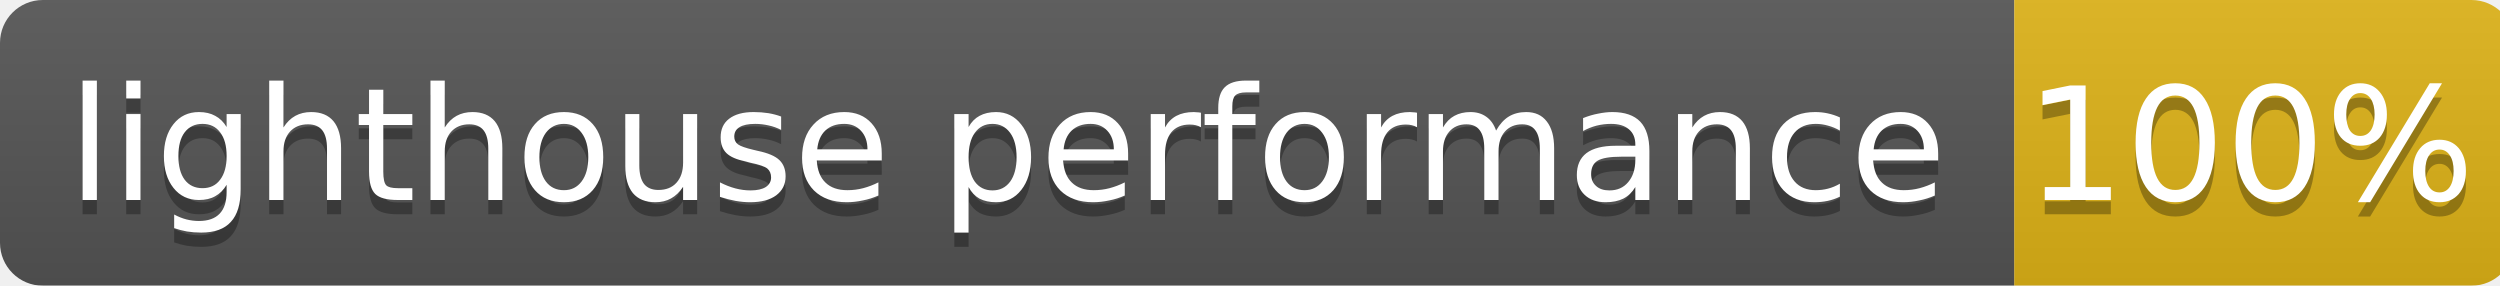
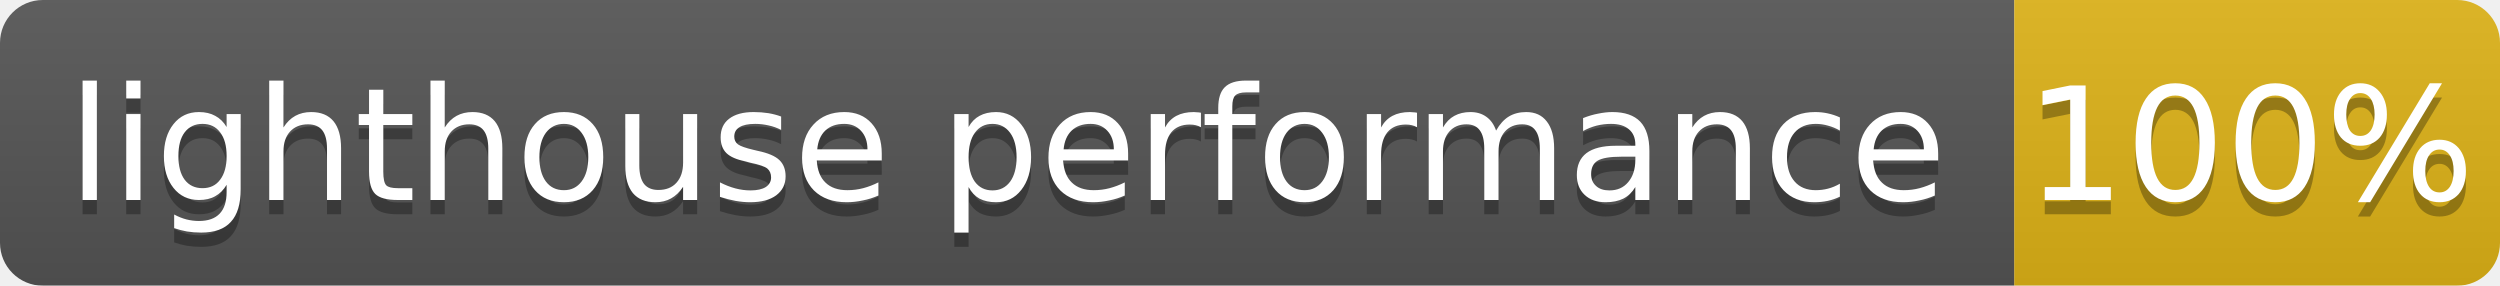
<svg xmlns="http://www.w3.org/2000/svg" width="175" height="20">
  <linearGradient id="b" x2="0" y2="100%">
    <stop offset="0" stop-color="#bbb" stop-opacity=".1" />
    <stop offset="1" stop-opacity=".1" />
  </linearGradient>
  <mask id="a">
-     <rect width="176" height="20" rx="3" fill="#fff" />
+     <rect width="175" height="20" rx="3" fill="#fff" />
  </mask>
  <g mask="url(#a)">
    <path fill="#555" d="M0 0h141v20H0z" />
    <path fill="#dfb317" d="M141 0h35v20h-35z" />
    <path fill="url(#b)" d="M0 0h176v20H0z" />
  </g>
  <g fill="#fff" text-anchor="middle" font-family="DejaVu Sans,Verdana,Geneva,sans-serif" font-size="11">
    <text x="70.5" y="15" fill="#010101" fill-opacity=".3">lighthouse performance</text>
    <text x="70.5" y="14">lighthouse performance</text>
    <text x="157.5" y="15" fill="#010101" fill-opacity=".3">100%</text>
    <text x="157.5" y="14">100%</text>
  </g>
</svg>
